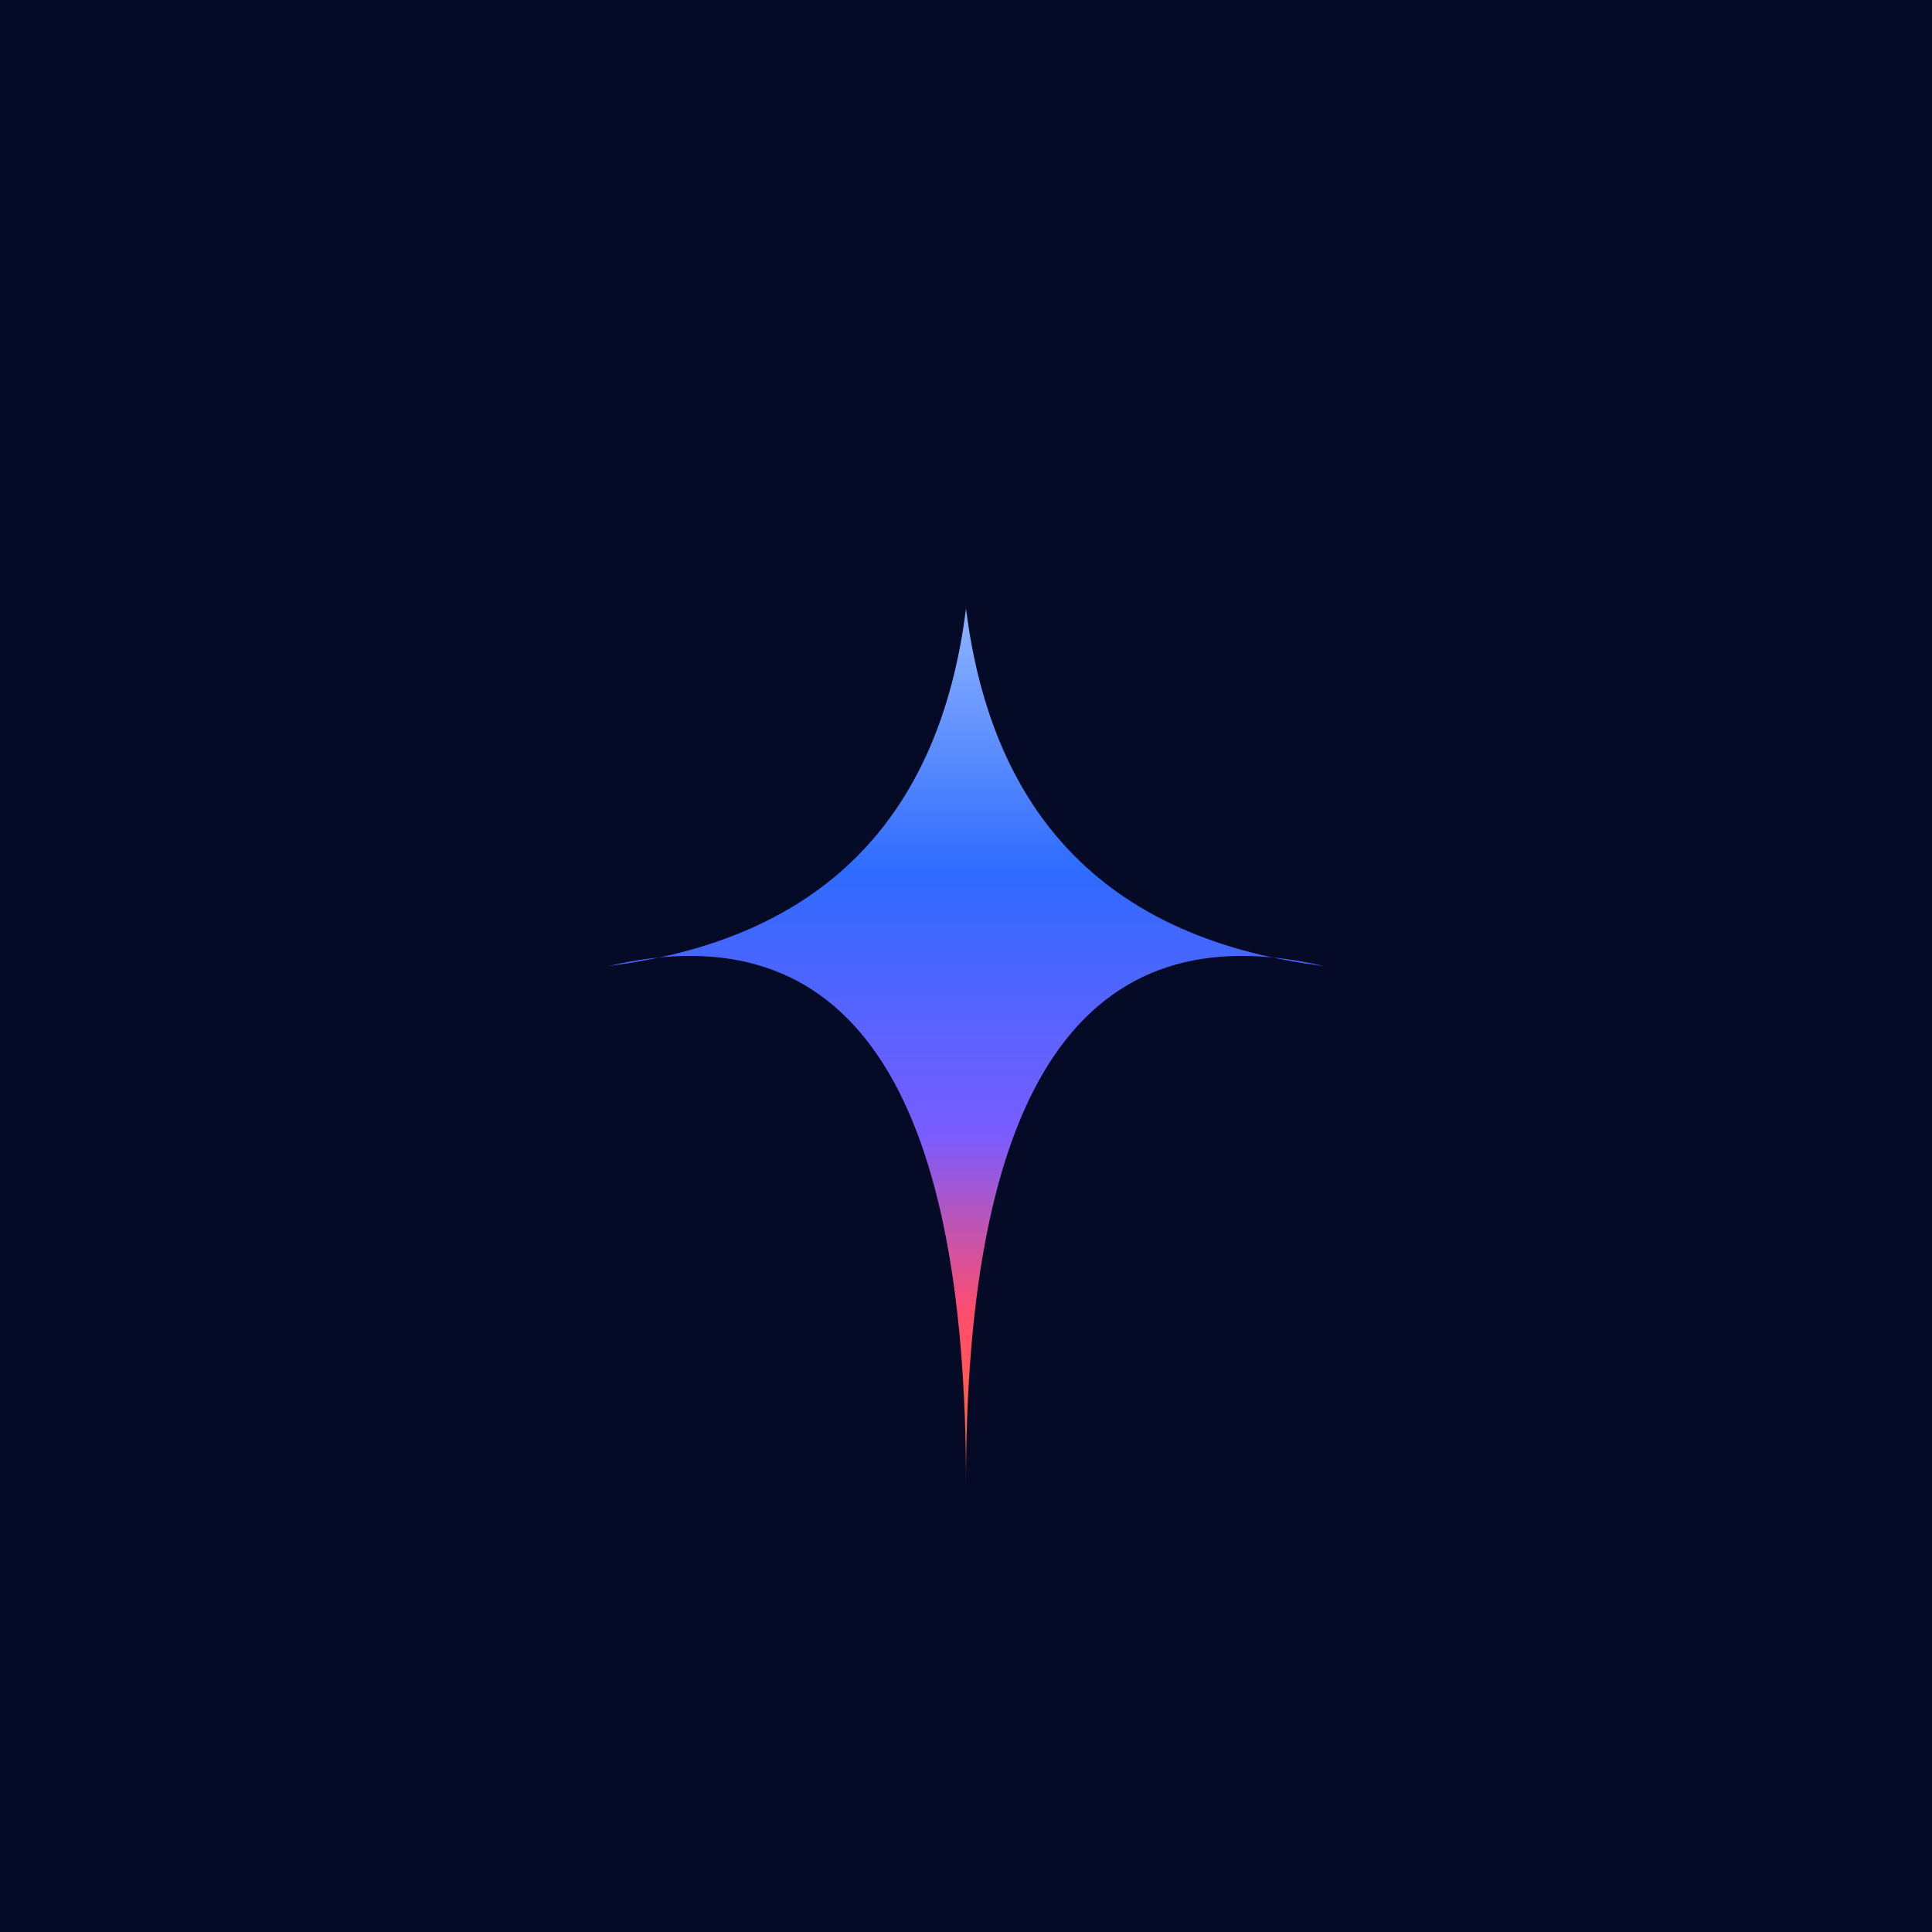
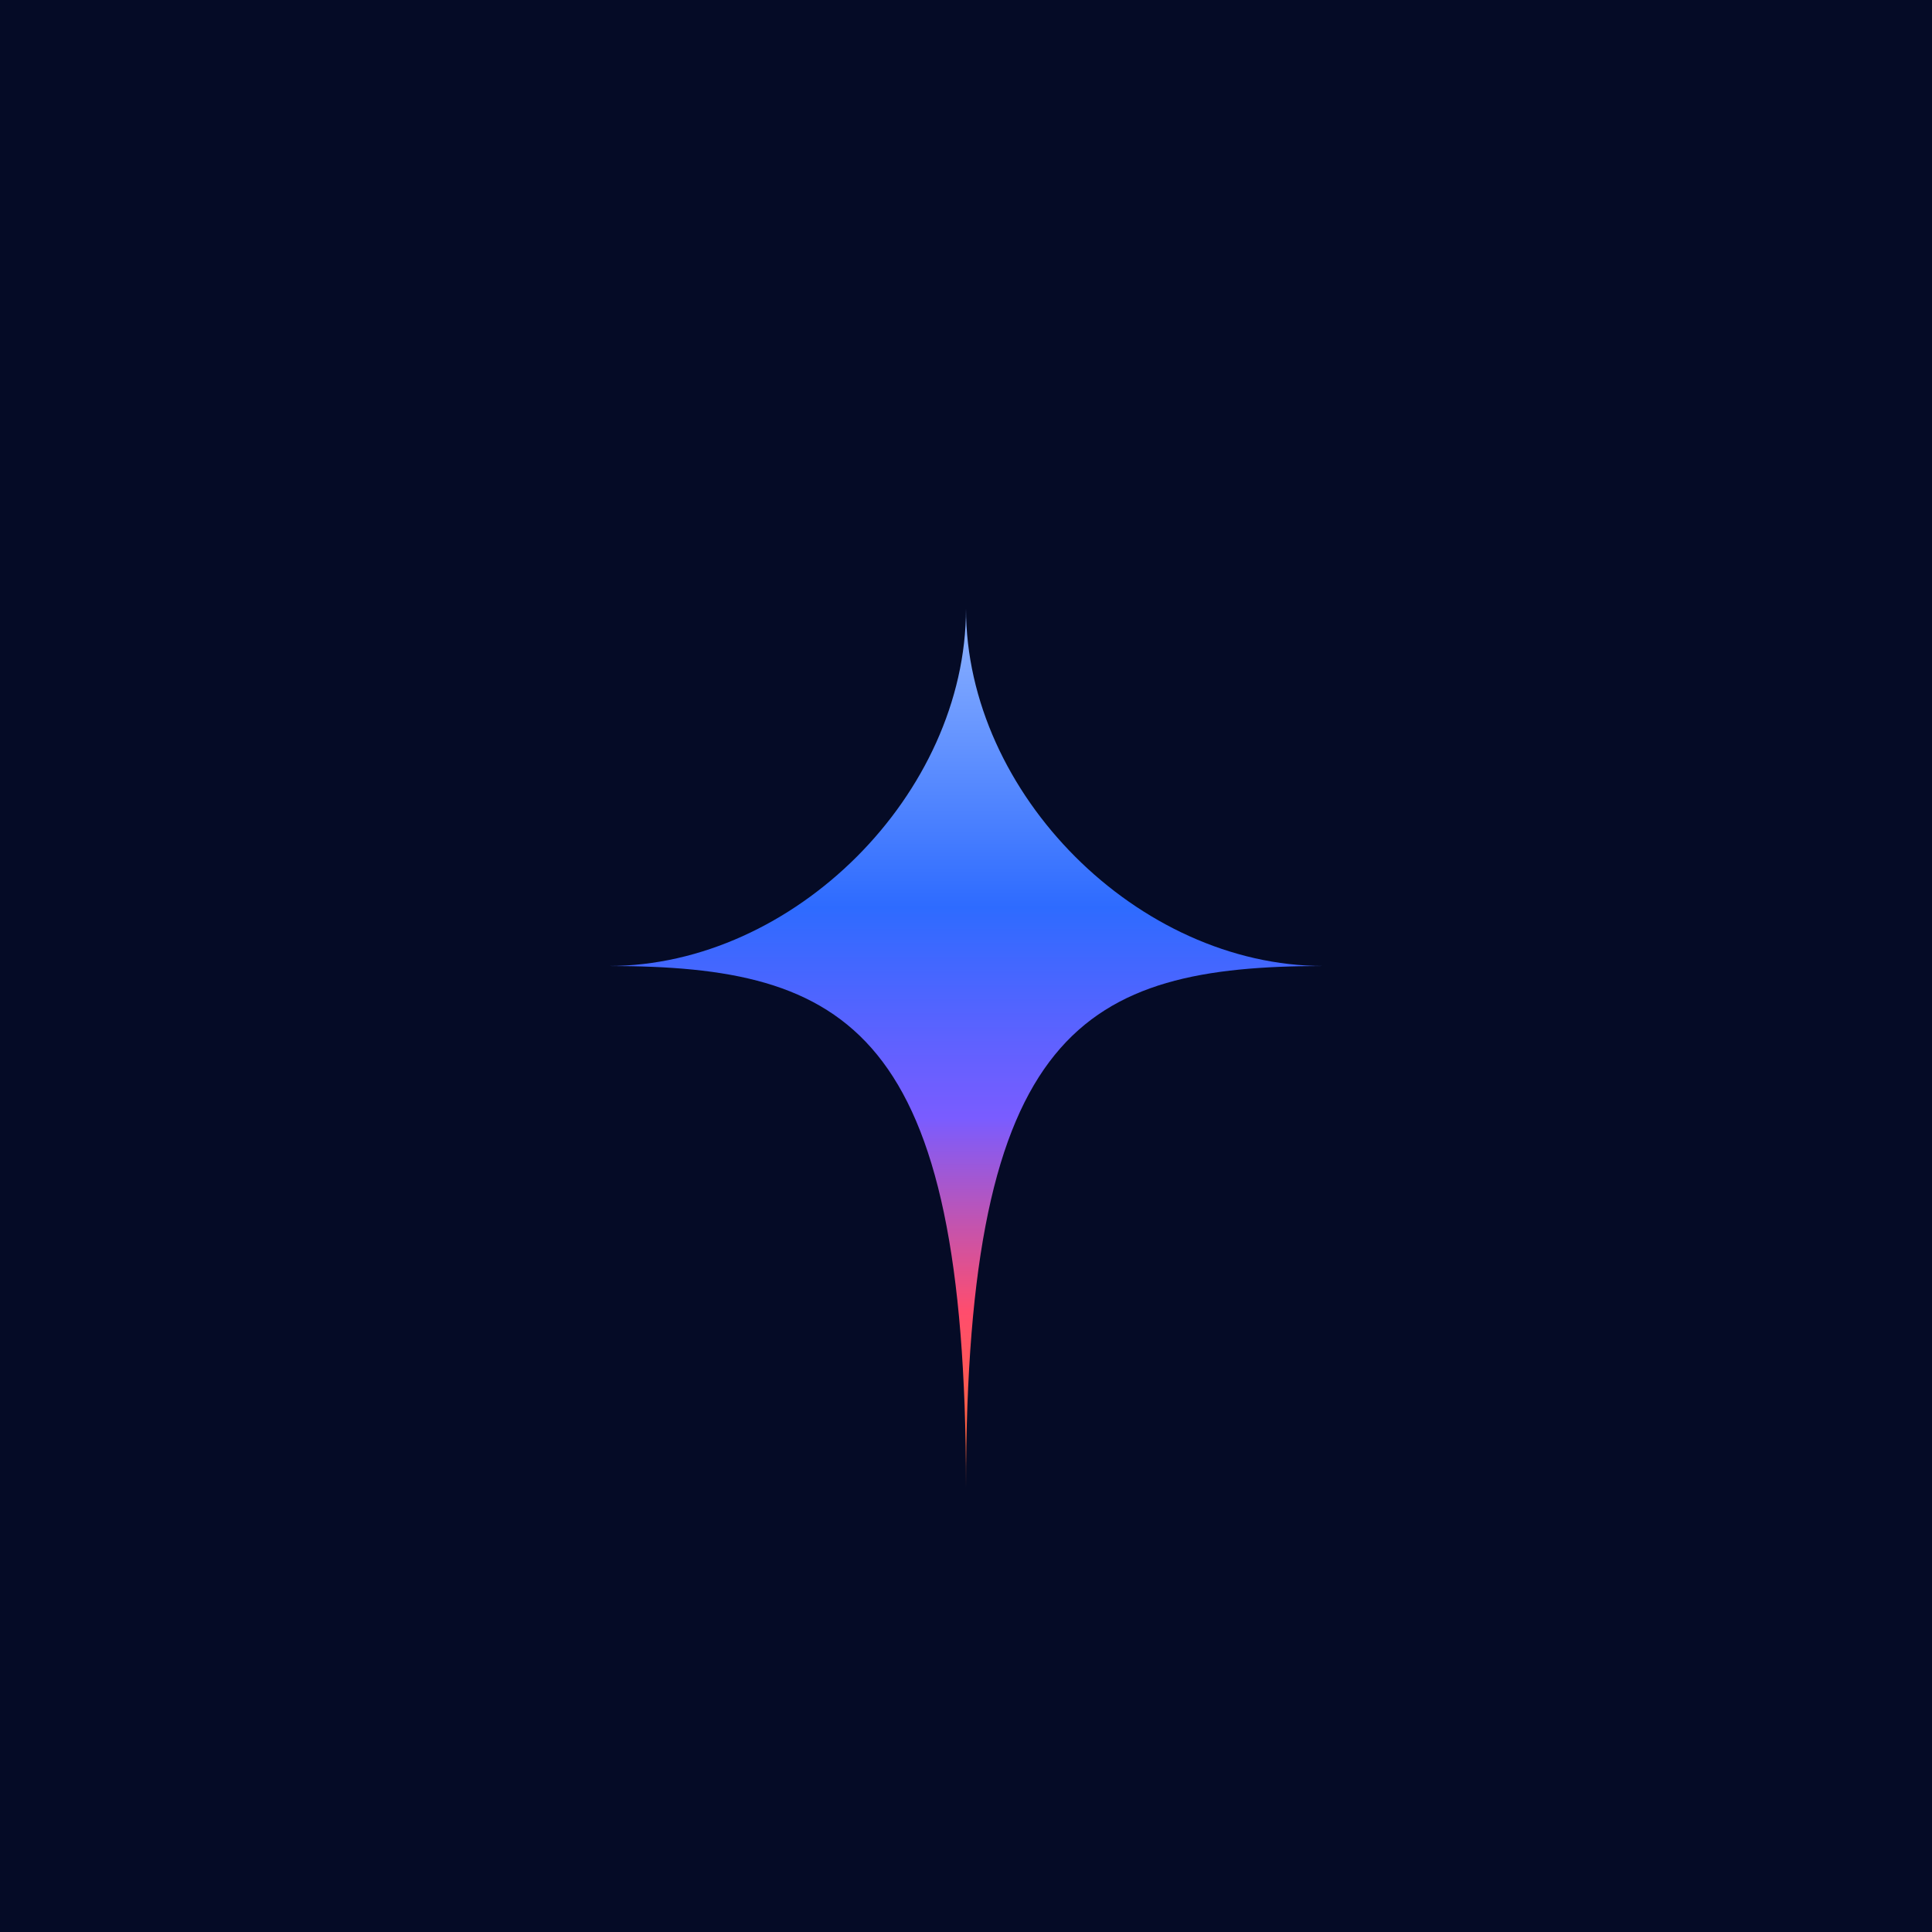
<svg xmlns="http://www.w3.org/2000/svg" viewBox="0 0 48 48">
  <rect width="48" height="48" fill="#050B26" />
  <g transform="translate(9.6 9.6) scale(0.6)">
    <defs>
      <linearGradient id="gCmaster" x1="24" y1="9.20" x2="24" y2="45.60" gradientUnits="userSpaceOnUse">
        <stop offset="0.0" stop-color="#8FB4FF" />
-         <stop offset="0.3" stop-color="#2E6BFF" />
-         <stop offset="0.6" stop-color="#7A5CFF" />
+         <stop offset="0.34" stop-color="#2E6BFF" />
+         <stop offset="0.58" stop-color="#7A5CFF" />
        <stop offset="0.8" stop-color="#FF4D6D" />
        <stop offset="1.0" stop-color="#FF6A2D" />
      </linearGradient>
    </defs>
-     <path d="M24.00 9.20Q25.65 22.35 38.80 24.00Q23.95 20.55 24.00 45.60Q24.05 20.55 9.20 24.00Q22.35 22.35 24.00 9.20Z" fill="url(#gCmaster)" />
+     <path d="M24.00 9.20C24.00 16.87 31.13 24.00 38.80 24.00C28.87 24.00 24.00 26.61 24.00 45.60C24.00 26.61 19.13 24.00 9.20 24.00C16.87 24.00 24.00 16.87 24.00 9.20Z" fill="url(#gCmaster)" />
  </g>
</svg>
